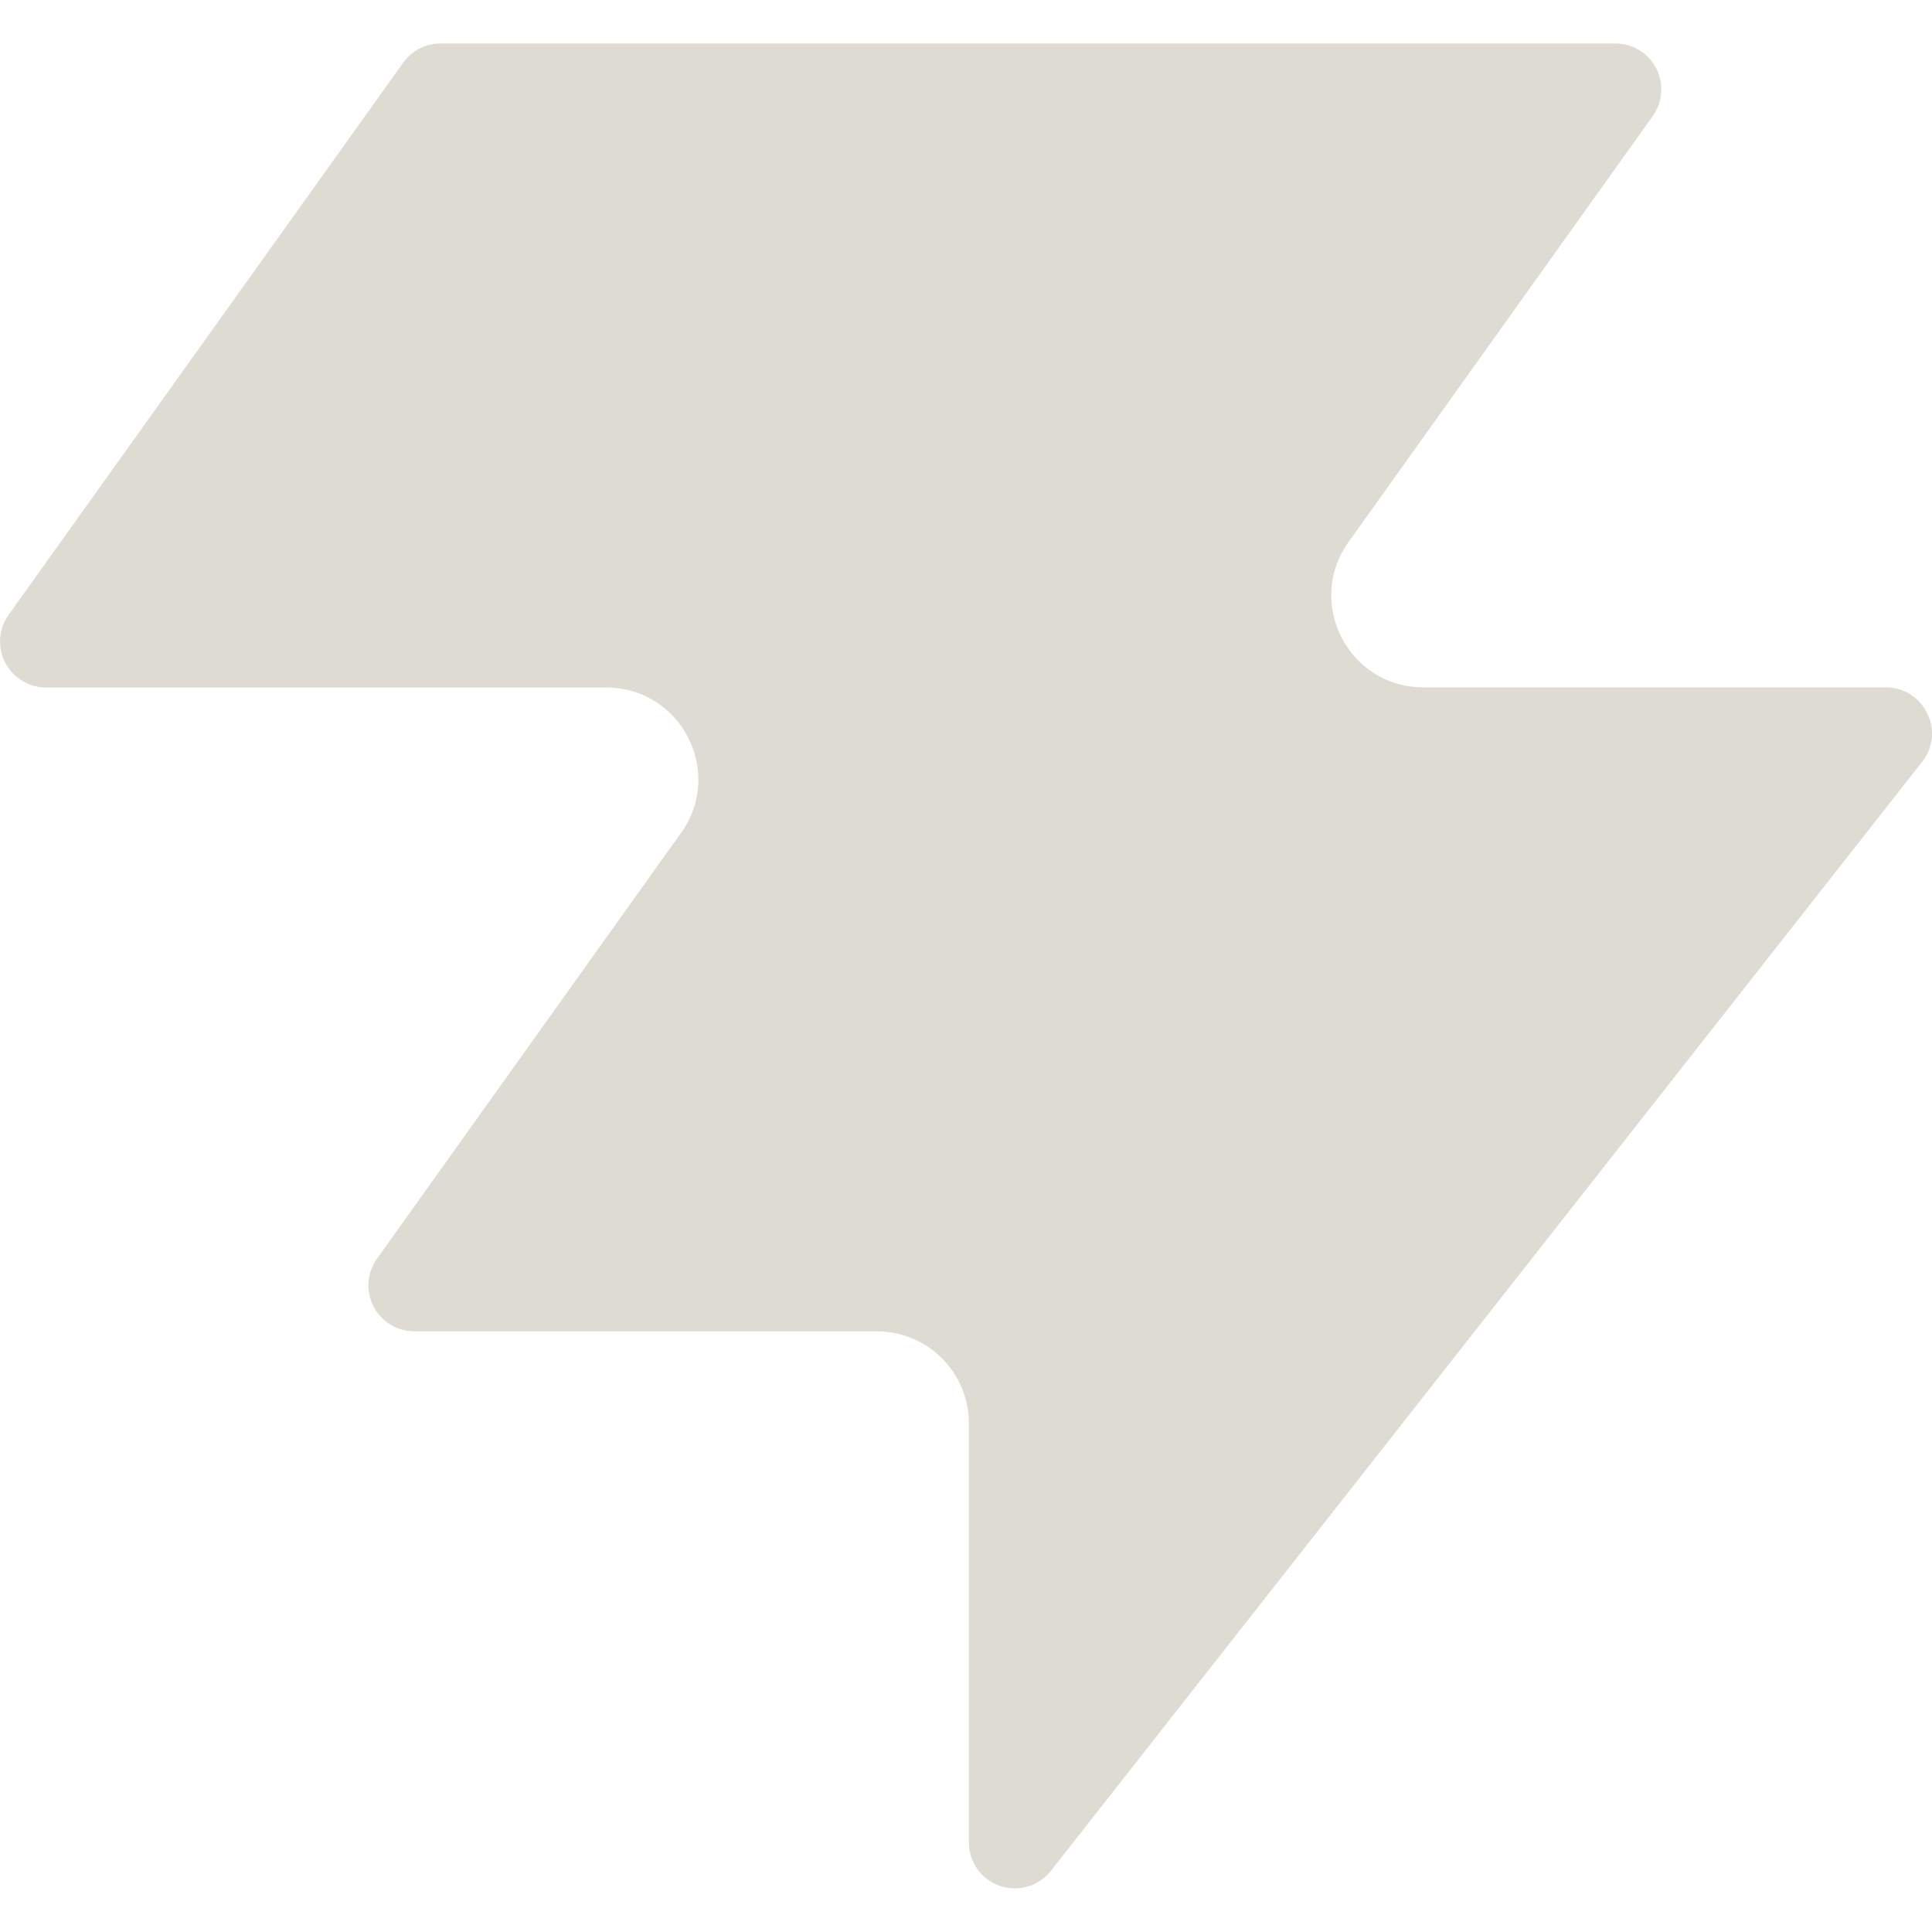
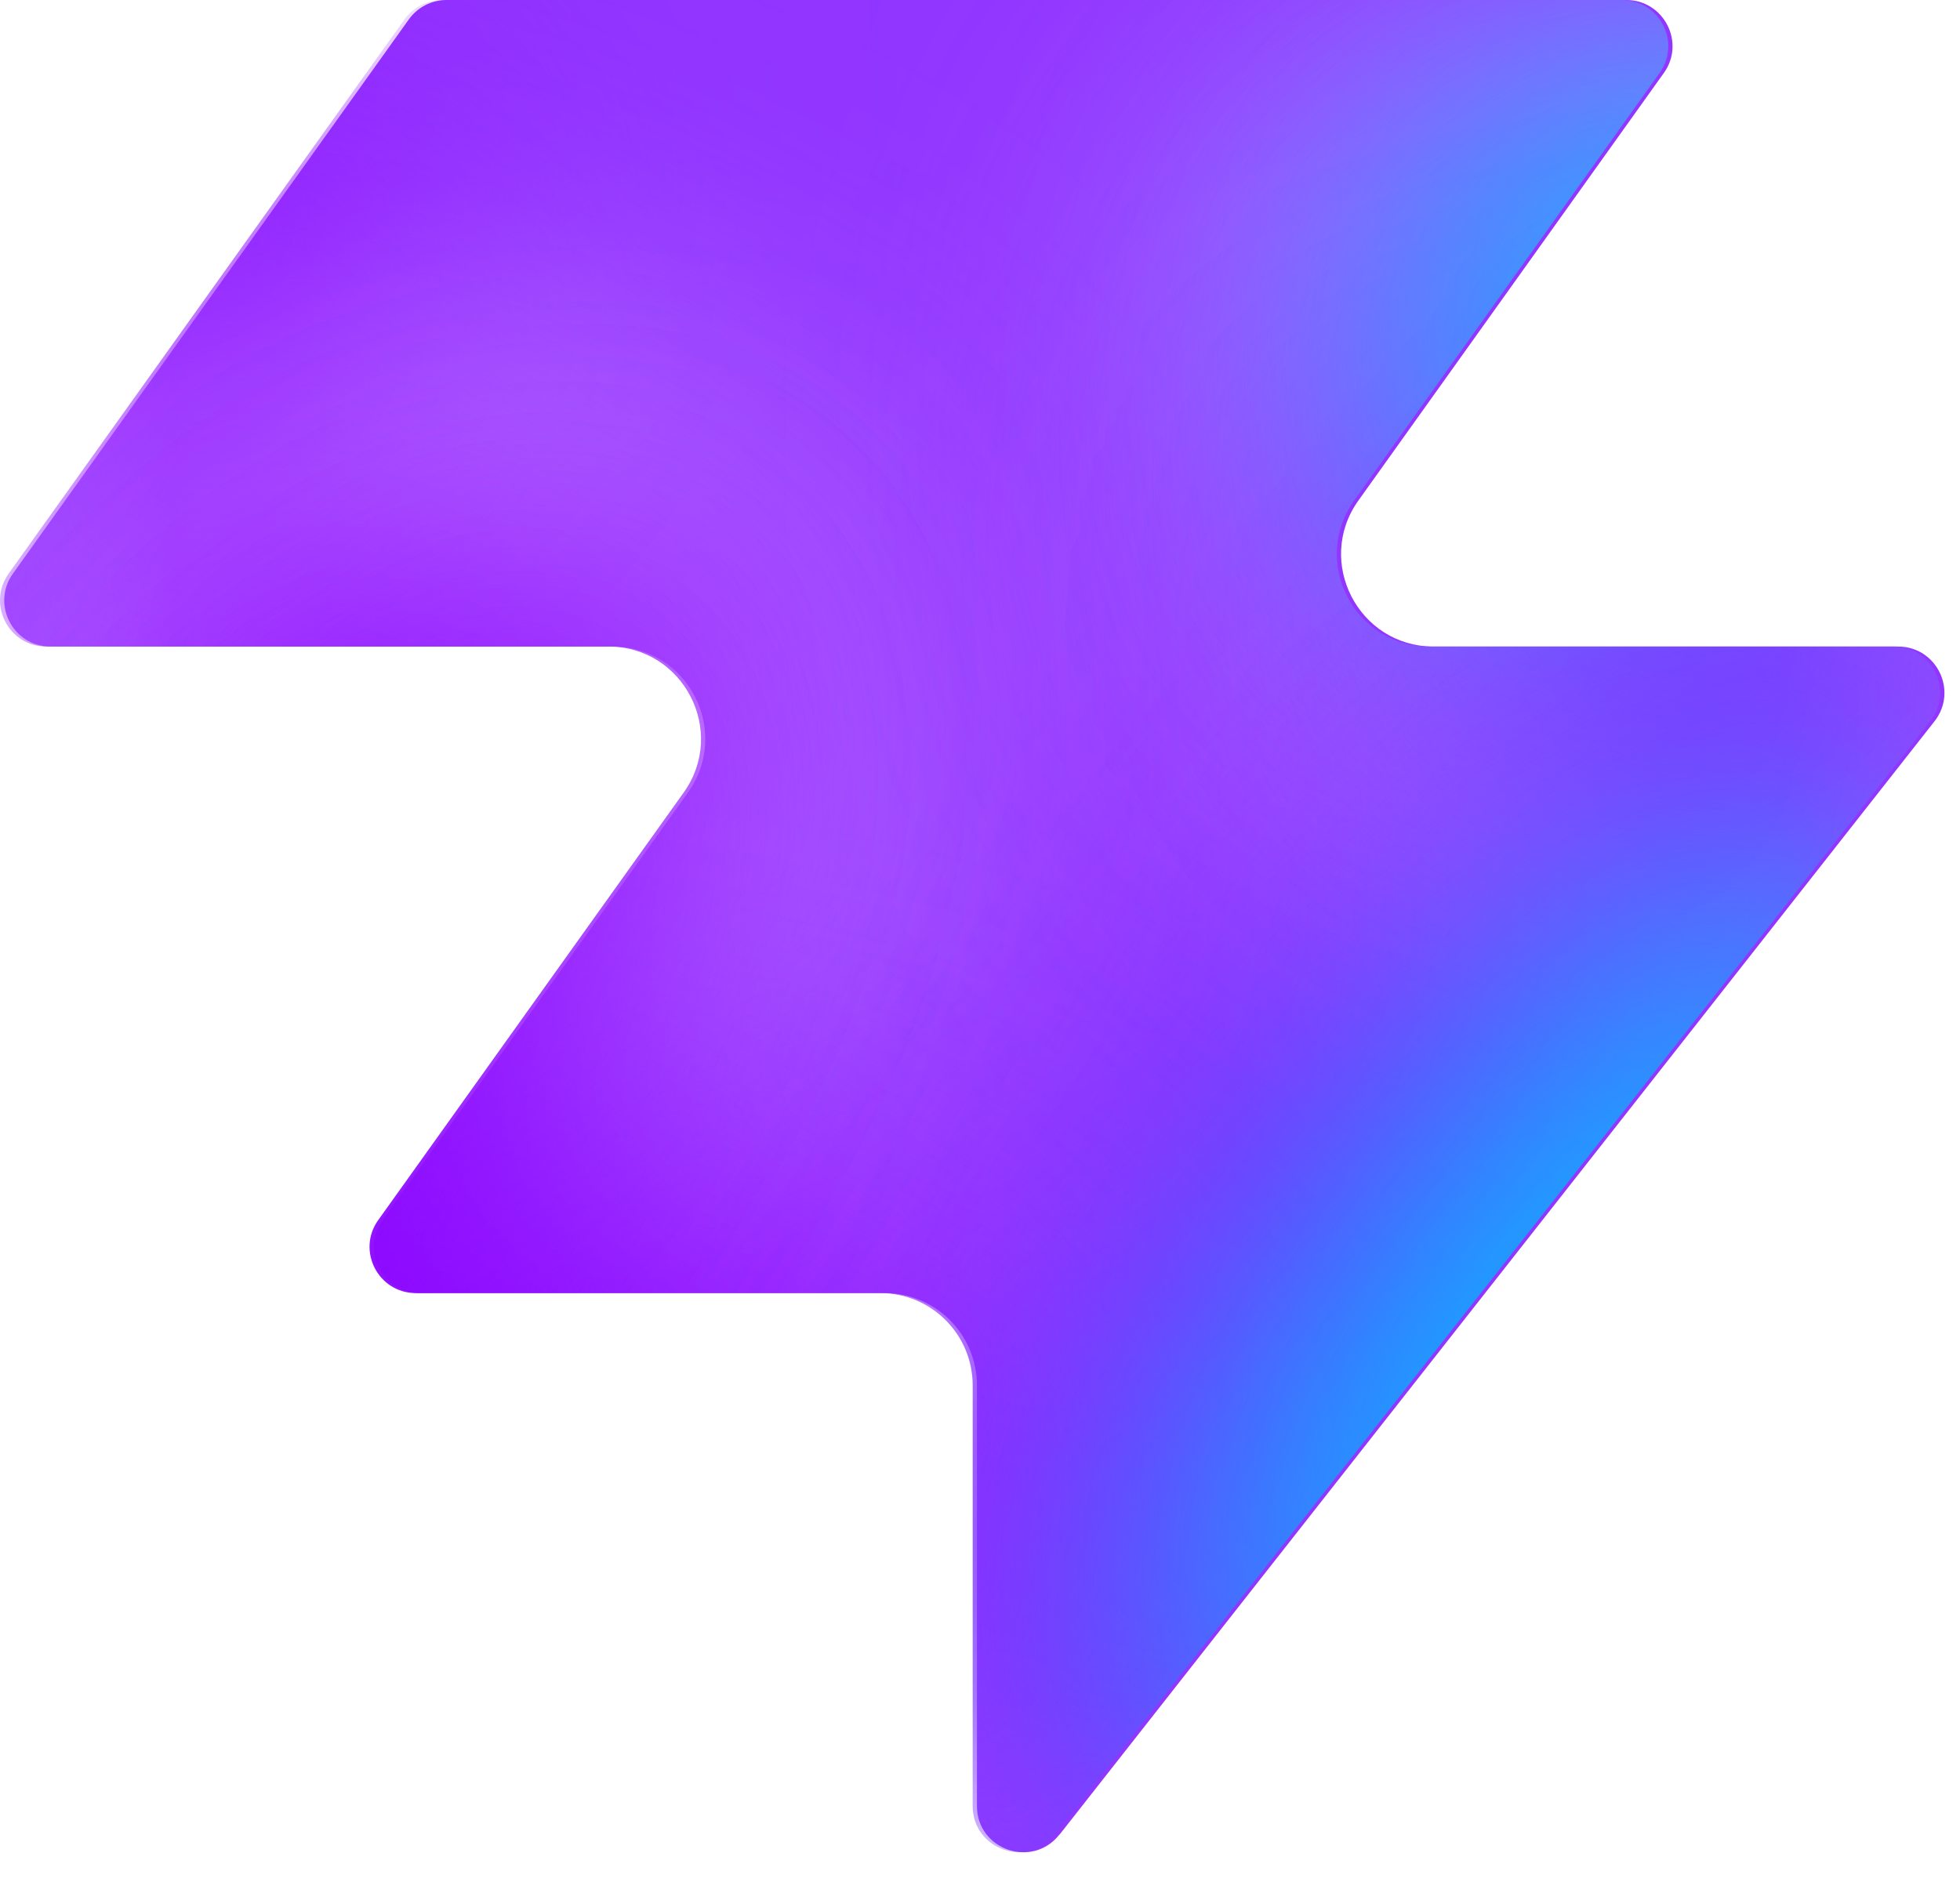
- <svg xmlns="http://www.w3.org/2000/svg" fill="#dedbd2" role="img" viewBox="0 0 24 24">
-   <path d="M13.056 23.238a.57.57 0 0 1-1.02-.355v-5.202c0-.63-.512-1.143-1.144-1.143H5.148a.57.57 0 0 1-.464-.903l3.777-5.29c.54-.753 0-1.804-.93-1.804H.57a.574.574 0 0 1-.543-.746.6.6 0 0 1 .08-.157L5.008.78a.57.57 0 0 1 .467-.24h14.589a.57.57 0 0 1 .466.903l-3.778 5.29c-.54.755 0 1.806.93 1.806h5.745c.238 0 .424.138.513.322a.56.56 0 0 1-.063.603z" />
+ <svg xmlns="http://www.w3.org/2000/svg" width="48" height="46" viewBox="0 0 48 46" fill="none">
+   <path d="M25.946 44.938C25.282 45.783 23.925 45.313 23.925 44.24V33.937C23.925 32.688 22.913 31.675 21.663 31.675H10.287C9.367 31.675 8.831 30.635 9.367 29.887L16.846 19.416C17.917 17.919 16.846 15.838 15.005 15.838H1.237C0.317 15.838 -0.219 14.797 0.317 14.05L10.013 0.474C10.227 0.177 10.569 0 10.933 0H39.827C40.747 0 41.283 1.041 40.747 1.788L33.268 12.259C32.197 13.757 33.268 15.838 35.109 15.838H46.486C47.429 15.838 47.959 16.925 47.375 17.669L25.948 44.94L25.946 44.938Z" fill="#9135FF" />
+   <mask id="mask0_2002_17158" style="mask-type:alpha" maskUnits="userSpaceOnUse" x="0" y="0" width="48" height="46">
+     <path d="M25.842 44.938C25.178 45.782 23.821 45.313 23.821 44.24V33.937C23.821 32.687 22.808 31.675 21.559 31.675H10.183C9.263 31.675 8.727 30.634 9.263 29.887L16.742 19.416C17.813 17.918 16.742 15.837 14.901 15.837H1.133C0.213 15.837 -0.323 14.797 0.213 14.05L9.909 0.474C10.123 0.177 10.465 0 10.829 0H39.723C40.643 0 41.179 1.04 40.643 1.788L33.164 12.259C32.093 13.757 33.164 15.837 35.005 15.837H46.382C47.325 15.837 47.855 16.925 47.271 17.669L25.844 44.94L25.842 44.938Z" fill="black" />
+   </mask>
+   <g mask="url(#mask0_2002_17158)">
+     <g filter="url(#filter0_f_2002_17158)">
+       <ellipse cx="5.508" cy="14.704" rx="5.508" ry="14.704" transform="matrix(0.00324134 0.999995 0.999995 -0.00324134 -4.46924 31.5157)" fill="#EEE6FF" />
+     </g>
+     <g filter="url(#filter1_f_2002_17158)">
+       <ellipse cx="10.399" cy="29.851" rx="10.399" ry="29.851" transform="matrix(0.00324134 0.999995 0.999995 -0.00324134 -39.3281 7.88272)" fill="#EEE6FF" />
+     </g>
+     <g filter="url(#filter2_f_2002_17158)">
+       <ellipse cx="5.508" cy="30.487" rx="5.508" ry="30.487" transform="matrix(0.00324134 0.999995 0.999995 -0.00324134 -40.4673 11.3212)" fill="#8900FF" />
+     </g>
+     <g filter="url(#filter3_f_2002_17158)">
+       <ellipse cx="5.508" cy="30.599" rx="5.508" ry="30.599" transform="matrix(0.00324134 0.999995 0.999995 -0.00324134 -35.8721 29.3204)" fill="#8900FF" />
+     </g>
+     <g filter="url(#filter4_f_2002_17158)">
+       <ellipse cx="5.508" cy="30.599" rx="5.508" ry="30.599" transform="matrix(0.00324134 0.999995 0.999995 -0.00324134 -34.3398 30.4693)" fill="#8900FF" />
+     </g>
+     <g filter="url(#filter5_f_2002_17158)">
+       <ellipse cx="14.072" cy="22.078" rx="14.072" ry="22.078" transform="matrix(0.0584509 -0.99829 -0.99829 -0.0584509 74.3486 26.8633)" fill="#EEE6FF" />
+     </g>
+     <g filter="url(#filter6_f_2002_17158)">
+       <ellipse cx="3.47" cy="21.501" rx="3.47" ry="21.501" transform="matrix(-0.0172986 -0.99985 -0.99985 0.0172986 75.7944 18.0627)" fill="#8900FF" />
+     </g>
+     <g filter="url(#filter7_f_2002_17158)">
+       <ellipse cx="3.47" cy="21.501" rx="3.47" ry="21.501" transform="matrix(-0.0172986 -0.99985 -0.99985 0.0172986 75.7944 18.0627)" fill="#8900FF" />
+     </g>
+     <g filter="url(#filter8_f_2002_17158)">
+       <ellipse cx="0.387" cy="8.972" rx="4.407" ry="29.108" transform="rotate(39.5103 0.386861 8.97156)" fill="#8900FF" />
+     </g>
+     <g filter="url(#filter9_f_2002_17158)">
+       <ellipse cx="47.523" cy="-6.092" rx="4.407" ry="29.108" transform="rotate(37.8923 47.5226 -6.09166)" fill="#8900FF" />
+     </g>
+     <g filter="url(#filter10_f_2002_17158)">
+       <ellipse cx="41.412" cy="6.333" rx="5.971" ry="9.665" transform="rotate(37.8923 41.4121 6.3335)" fill="#00C2FF" />
+     </g>
+     <g filter="url(#filter11_f_2002_17158)">
+       <ellipse cx="-1.879" cy="38.332" rx="4.407" ry="29.108" transform="rotate(37.8923 -1.87921 38.3321)" fill="#8900FF" />
+     </g>
+     <g filter="url(#filter12_f_2002_17158)">
+       <ellipse cx="-1.879" cy="38.332" rx="4.407" ry="29.108" transform="rotate(37.8923 -1.87921 38.3321)" fill="#8900FF" />
+     </g>
+     <g filter="url(#filter13_f_2002_17158)">
+       <ellipse cx="35.651" cy="29.907" rx="4.407" ry="29.108" transform="rotate(37.8923 35.6511 29.9069)" fill="#8900FF" />
+     </g>
+     <g filter="url(#filter14_f_2002_17158)">
+       <ellipse cx="38.418" cy="32.4" rx="5.971" ry="15.297" transform="rotate(37.8923 38.4178 32.4)" fill="#00C2FF" />
+     </g>
+   </g>
+   <defs>
+     <filter id="filter0_f_2002_17158" x="-19.77" y="16.149" width="60.045" height="41.654" filterUnits="userSpaceOnUse" color-interpolation-filters="sRGB">
+       <feFlood flood-opacity="0" result="BackgroundImageFix" />
+       <feBlend mode="normal" in="SourceGraphic" in2="BackgroundImageFix" result="shape" />
+       <feGaussianBlur stdDeviation="7.659" result="effect1_foregroundBlur_2002_17158" />
+     </filter>
+     <filter id="filter1_f_2002_17158" x="-54.613" y="-7.533" width="90.34" height="51.437" filterUnits="userSpaceOnUse" color-interpolation-filters="sRGB">
+       <feFlood flood-opacity="0" result="BackgroundImageFix" />
+       <feBlend mode="normal" in="SourceGraphic" in2="BackgroundImageFix" result="shape" />
+       <feGaussianBlur stdDeviation="7.659" result="effect1_foregroundBlur_2002_17158" />
+     </filter>
+     <filter id="filter2_f_2002_17158" x="-49.64" y="2.03" width="79.355" height="29.4" filterUnits="userSpaceOnUse" color-interpolation-filters="sRGB">
+       <feFlood flood-opacity="0" result="BackgroundImageFix" />
+       <feBlend mode="normal" in="SourceGraphic" in2="BackgroundImageFix" result="shape" />
+       <feGaussianBlur stdDeviation="4.596" result="effect1_foregroundBlur_2002_17158" />
+     </filter>
+     <filter id="filter3_f_2002_17158" x="-45.045" y="20.029" width="79.579" height="29.4" filterUnits="userSpaceOnUse" color-interpolation-filters="sRGB">
+       <feFlood flood-opacity="0" result="BackgroundImageFix" />
+       <feBlend mode="normal" in="SourceGraphic" in2="BackgroundImageFix" result="shape" />
+       <feGaussianBlur stdDeviation="4.596" result="effect1_foregroundBlur_2002_17158" />
+     </filter>
+     <filter id="filter4_f_2002_17158" x="-43.513" y="21.178" width="79.579" height="29.4" filterUnits="userSpaceOnUse" color-interpolation-filters="sRGB">
+       <feFlood flood-opacity="0" result="BackgroundImageFix" />
+       <feBlend mode="normal" in="SourceGraphic" in2="BackgroundImageFix" result="shape" />
+       <feGaussianBlur stdDeviation="4.596" result="effect1_foregroundBlur_2002_17158" />
+     </filter>
+     <filter id="filter5_f_2002_17158" x="15.756" y="-17.901" width="74.749" height="58.852" filterUnits="userSpaceOnUse" color-interpolation-filters="sRGB">
+       <feFlood flood-opacity="0" result="BackgroundImageFix" />
+       <feBlend mode="normal" in="SourceGraphic" in2="BackgroundImageFix" result="shape" />
+       <feGaussianBlur stdDeviation="7.659" result="effect1_foregroundBlur_2002_17158" />
+     </filter>
+     <filter id="filter6_f_2002_17158" x="23.548" y="2.284" width="61.377" height="25.362" filterUnits="userSpaceOnUse" color-interpolation-filters="sRGB">
+       <feFlood flood-opacity="0" result="BackgroundImageFix" />
+       <feBlend mode="normal" in="SourceGraphic" in2="BackgroundImageFix" result="shape" />
+       <feGaussianBlur stdDeviation="4.596" result="effect1_foregroundBlur_2002_17158" />
+     </filter>
+     <filter id="filter7_f_2002_17158" x="23.548" y="2.284" width="61.377" height="25.362" filterUnits="userSpaceOnUse" color-interpolation-filters="sRGB">
+       <feFlood flood-opacity="0" result="BackgroundImageFix" />
+       <feBlend mode="normal" in="SourceGraphic" in2="BackgroundImageFix" result="shape" />
+       <feGaussianBlur stdDeviation="4.596" result="effect1_foregroundBlur_2002_17158" />
+     </filter>
+     <filter id="filter8_f_2002_17158" x="-27.636" y="-22.853" width="56.045" height="63.649" filterUnits="userSpaceOnUse" color-interpolation-filters="sRGB">
+       <feFlood flood-opacity="0" result="BackgroundImageFix" />
+       <feBlend mode="normal" in="SourceGraphic" in2="BackgroundImageFix" result="shape" />
+       <feGaussianBlur stdDeviation="4.596" result="effect1_foregroundBlur_2002_17158" />
+     </filter>
+     <filter id="filter9_f_2002_17158" x="20.116" y="-38.415" width="54.814" height="64.646" filterUnits="userSpaceOnUse" color-interpolation-filters="sRGB">
+       <feFlood flood-opacity="0" result="BackgroundImageFix" />
+       <feBlend mode="normal" in="SourceGraphic" in2="BackgroundImageFix" result="shape" />
+       <feGaussianBlur stdDeviation="4.596" result="effect1_foregroundBlur_2002_17158" />
+     </filter>
+     <filter id="filter10_f_2002_17158" x="24.641" y="-11.323" width="33.541" height="35.313" filterUnits="userSpaceOnUse" color-interpolation-filters="sRGB">
+       <feFlood flood-opacity="0" result="BackgroundImageFix" />
+       <feBlend mode="normal" in="SourceGraphic" in2="BackgroundImageFix" result="shape" />
+       <feGaussianBlur stdDeviation="4.596" result="effect1_foregroundBlur_2002_17158" />
+     </filter>
+     <filter id="filter11_f_2002_17158" x="-29.286" y="6.009" width="54.814" height="64.646" filterUnits="userSpaceOnUse" color-interpolation-filters="sRGB">
+       <feFlood flood-opacity="0" result="BackgroundImageFix" />
+       <feBlend mode="normal" in="SourceGraphic" in2="BackgroundImageFix" result="shape" />
+       <feGaussianBlur stdDeviation="4.596" result="effect1_foregroundBlur_2002_17158" />
+     </filter>
+     <filter id="filter12_f_2002_17158" x="-29.286" y="6.009" width="54.814" height="64.646" filterUnits="userSpaceOnUse" color-interpolation-filters="sRGB">
+       <feFlood flood-opacity="0" result="BackgroundImageFix" />
+       <feBlend mode="normal" in="SourceGraphic" in2="BackgroundImageFix" result="shape" />
+       <feGaussianBlur stdDeviation="4.596" result="effect1_foregroundBlur_2002_17158" />
+     </filter>
+     <filter id="filter13_f_2002_17158" x="8.244" y="-2.416" width="54.814" height="64.646" filterUnits="userSpaceOnUse" color-interpolation-filters="sRGB">
+       <feFlood flood-opacity="0" result="BackgroundImageFix" />
+       <feBlend mode="normal" in="SourceGraphic" in2="BackgroundImageFix" result="shape" />
+       <feGaussianBlur stdDeviation="4.596" result="effect1_foregroundBlur_2002_17158" />
+     </filter>
+     <filter id="filter14_f_2002_17158" x="18.713" y="10.588" width="39.409" height="43.623" filterUnits="userSpaceOnUse" color-interpolation-filters="sRGB">
+       <feFlood flood-opacity="0" result="BackgroundImageFix" />
+       <feBlend mode="normal" in="SourceGraphic" in2="BackgroundImageFix" result="shape" />
+       <feGaussianBlur stdDeviation="4.596" result="effect1_foregroundBlur_2002_17158" />
+     </filter>
+   </defs>
</svg>
